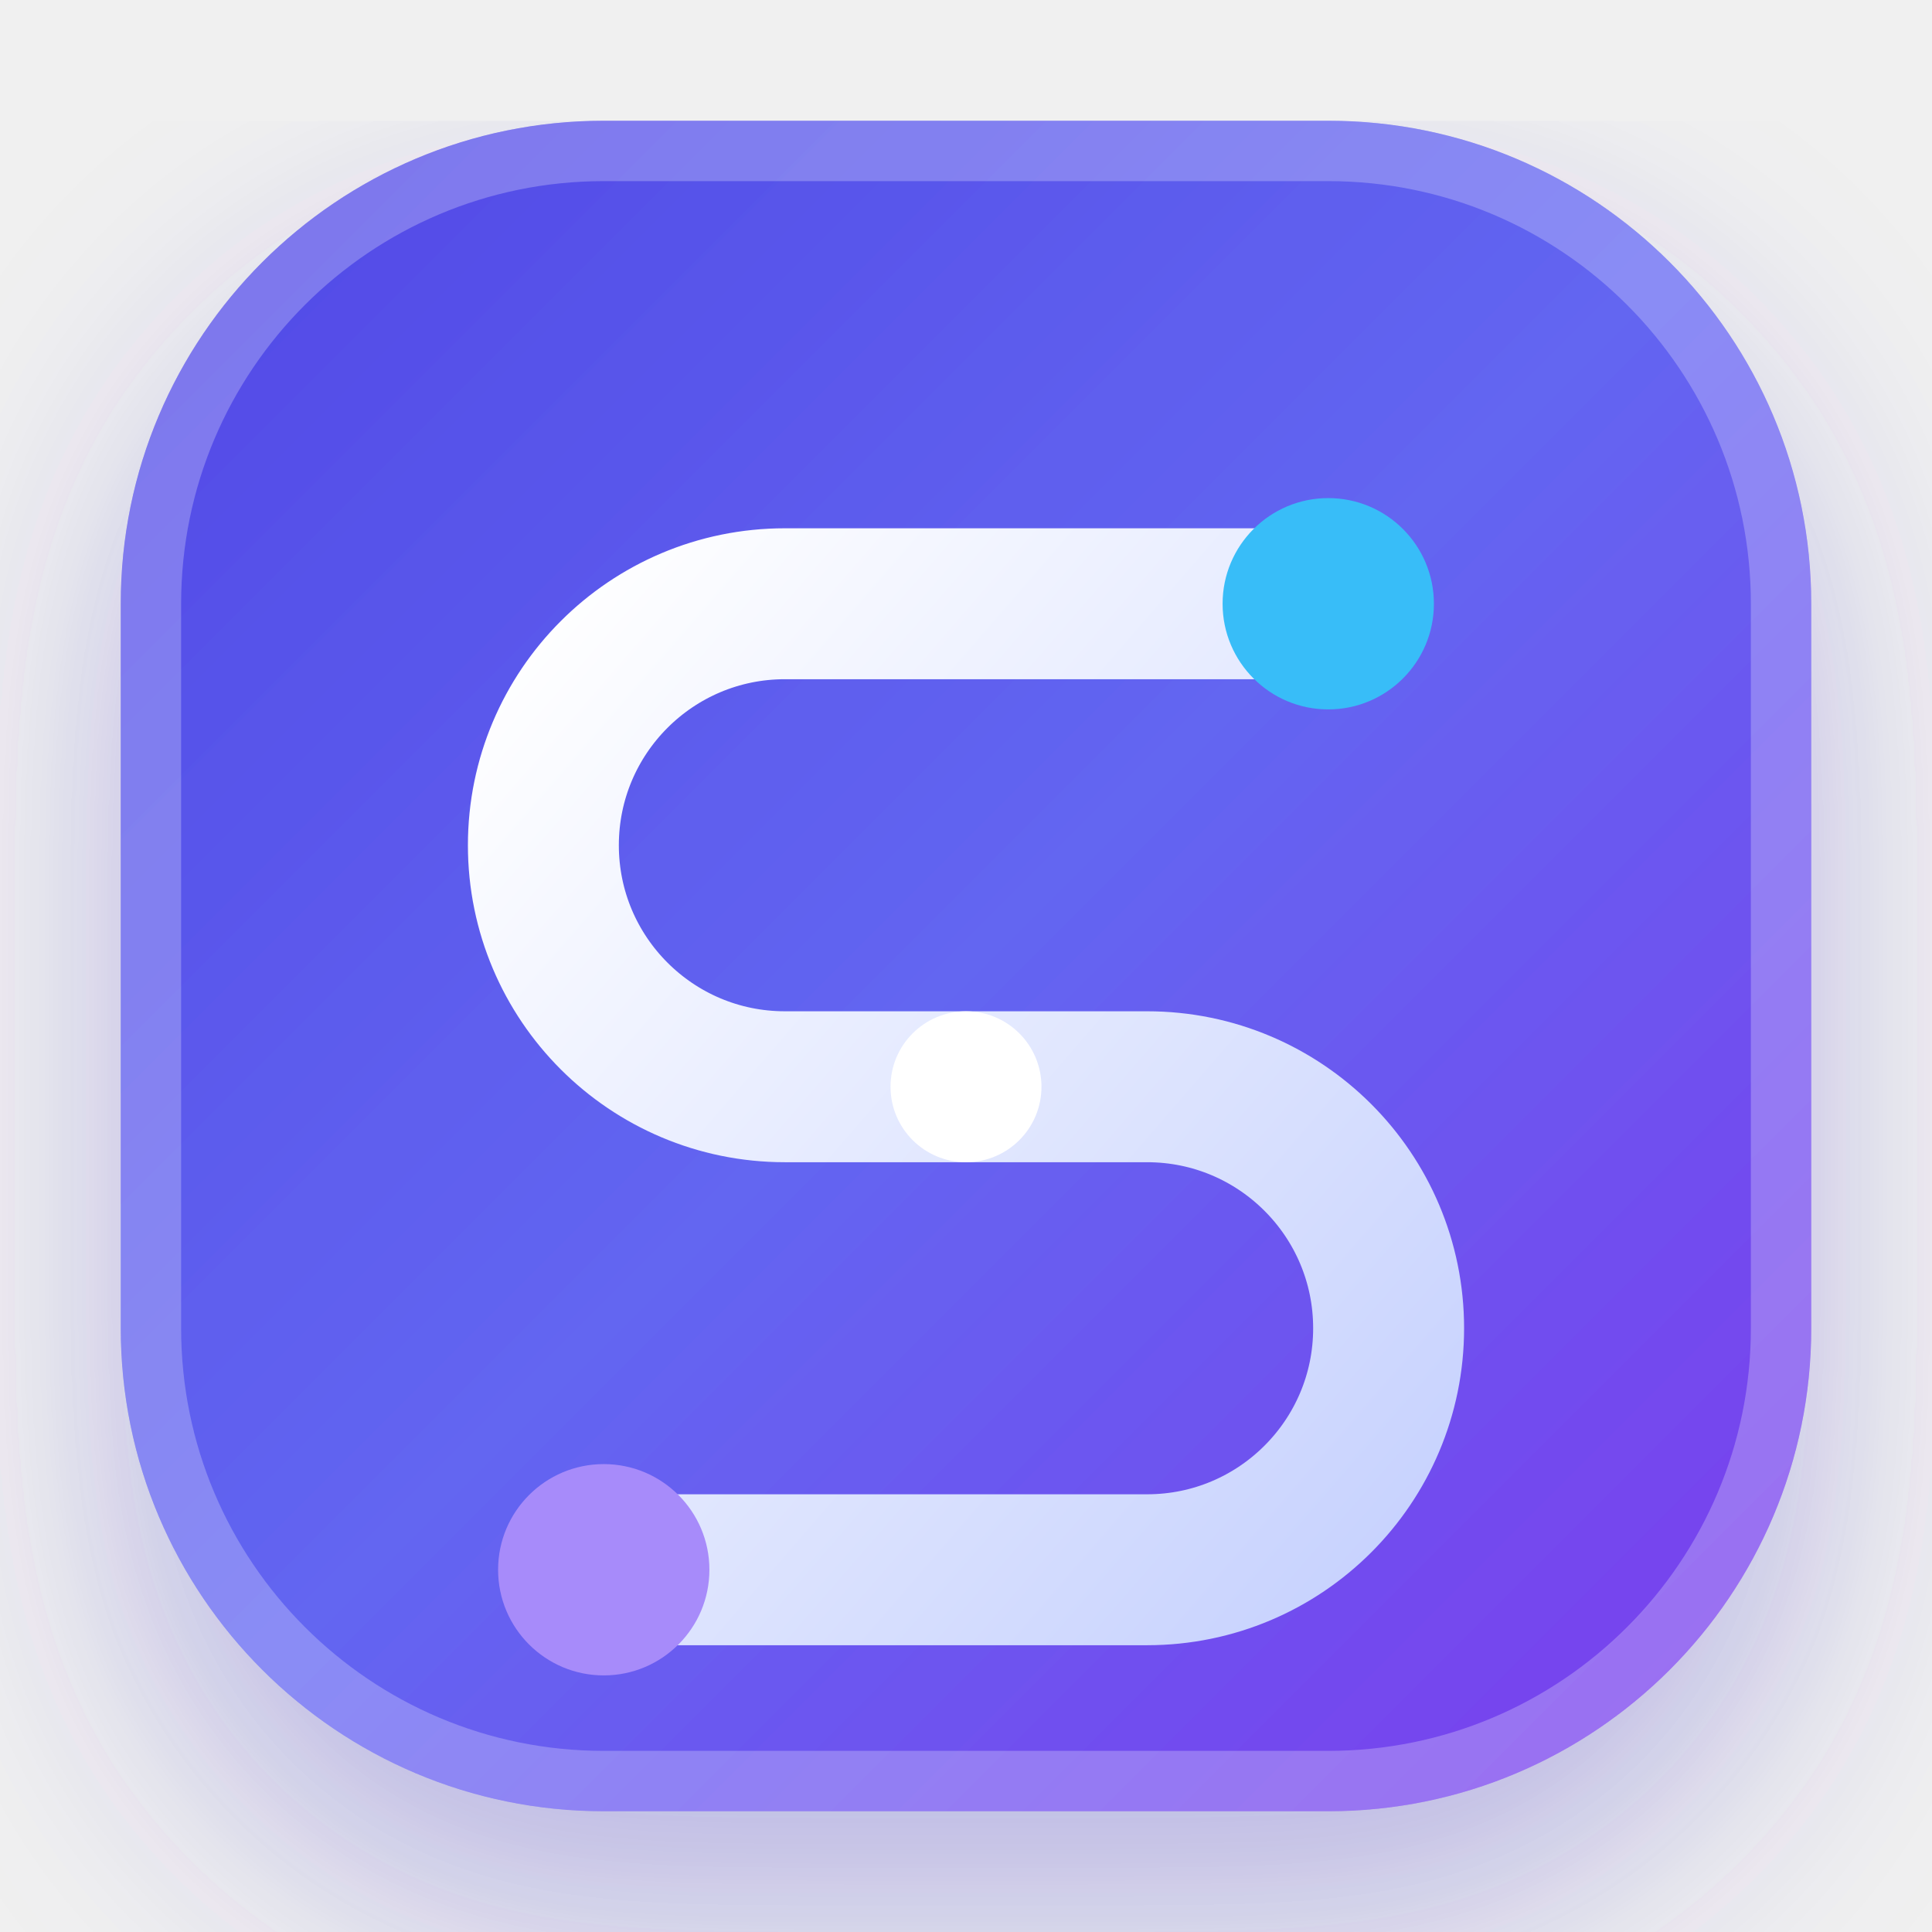
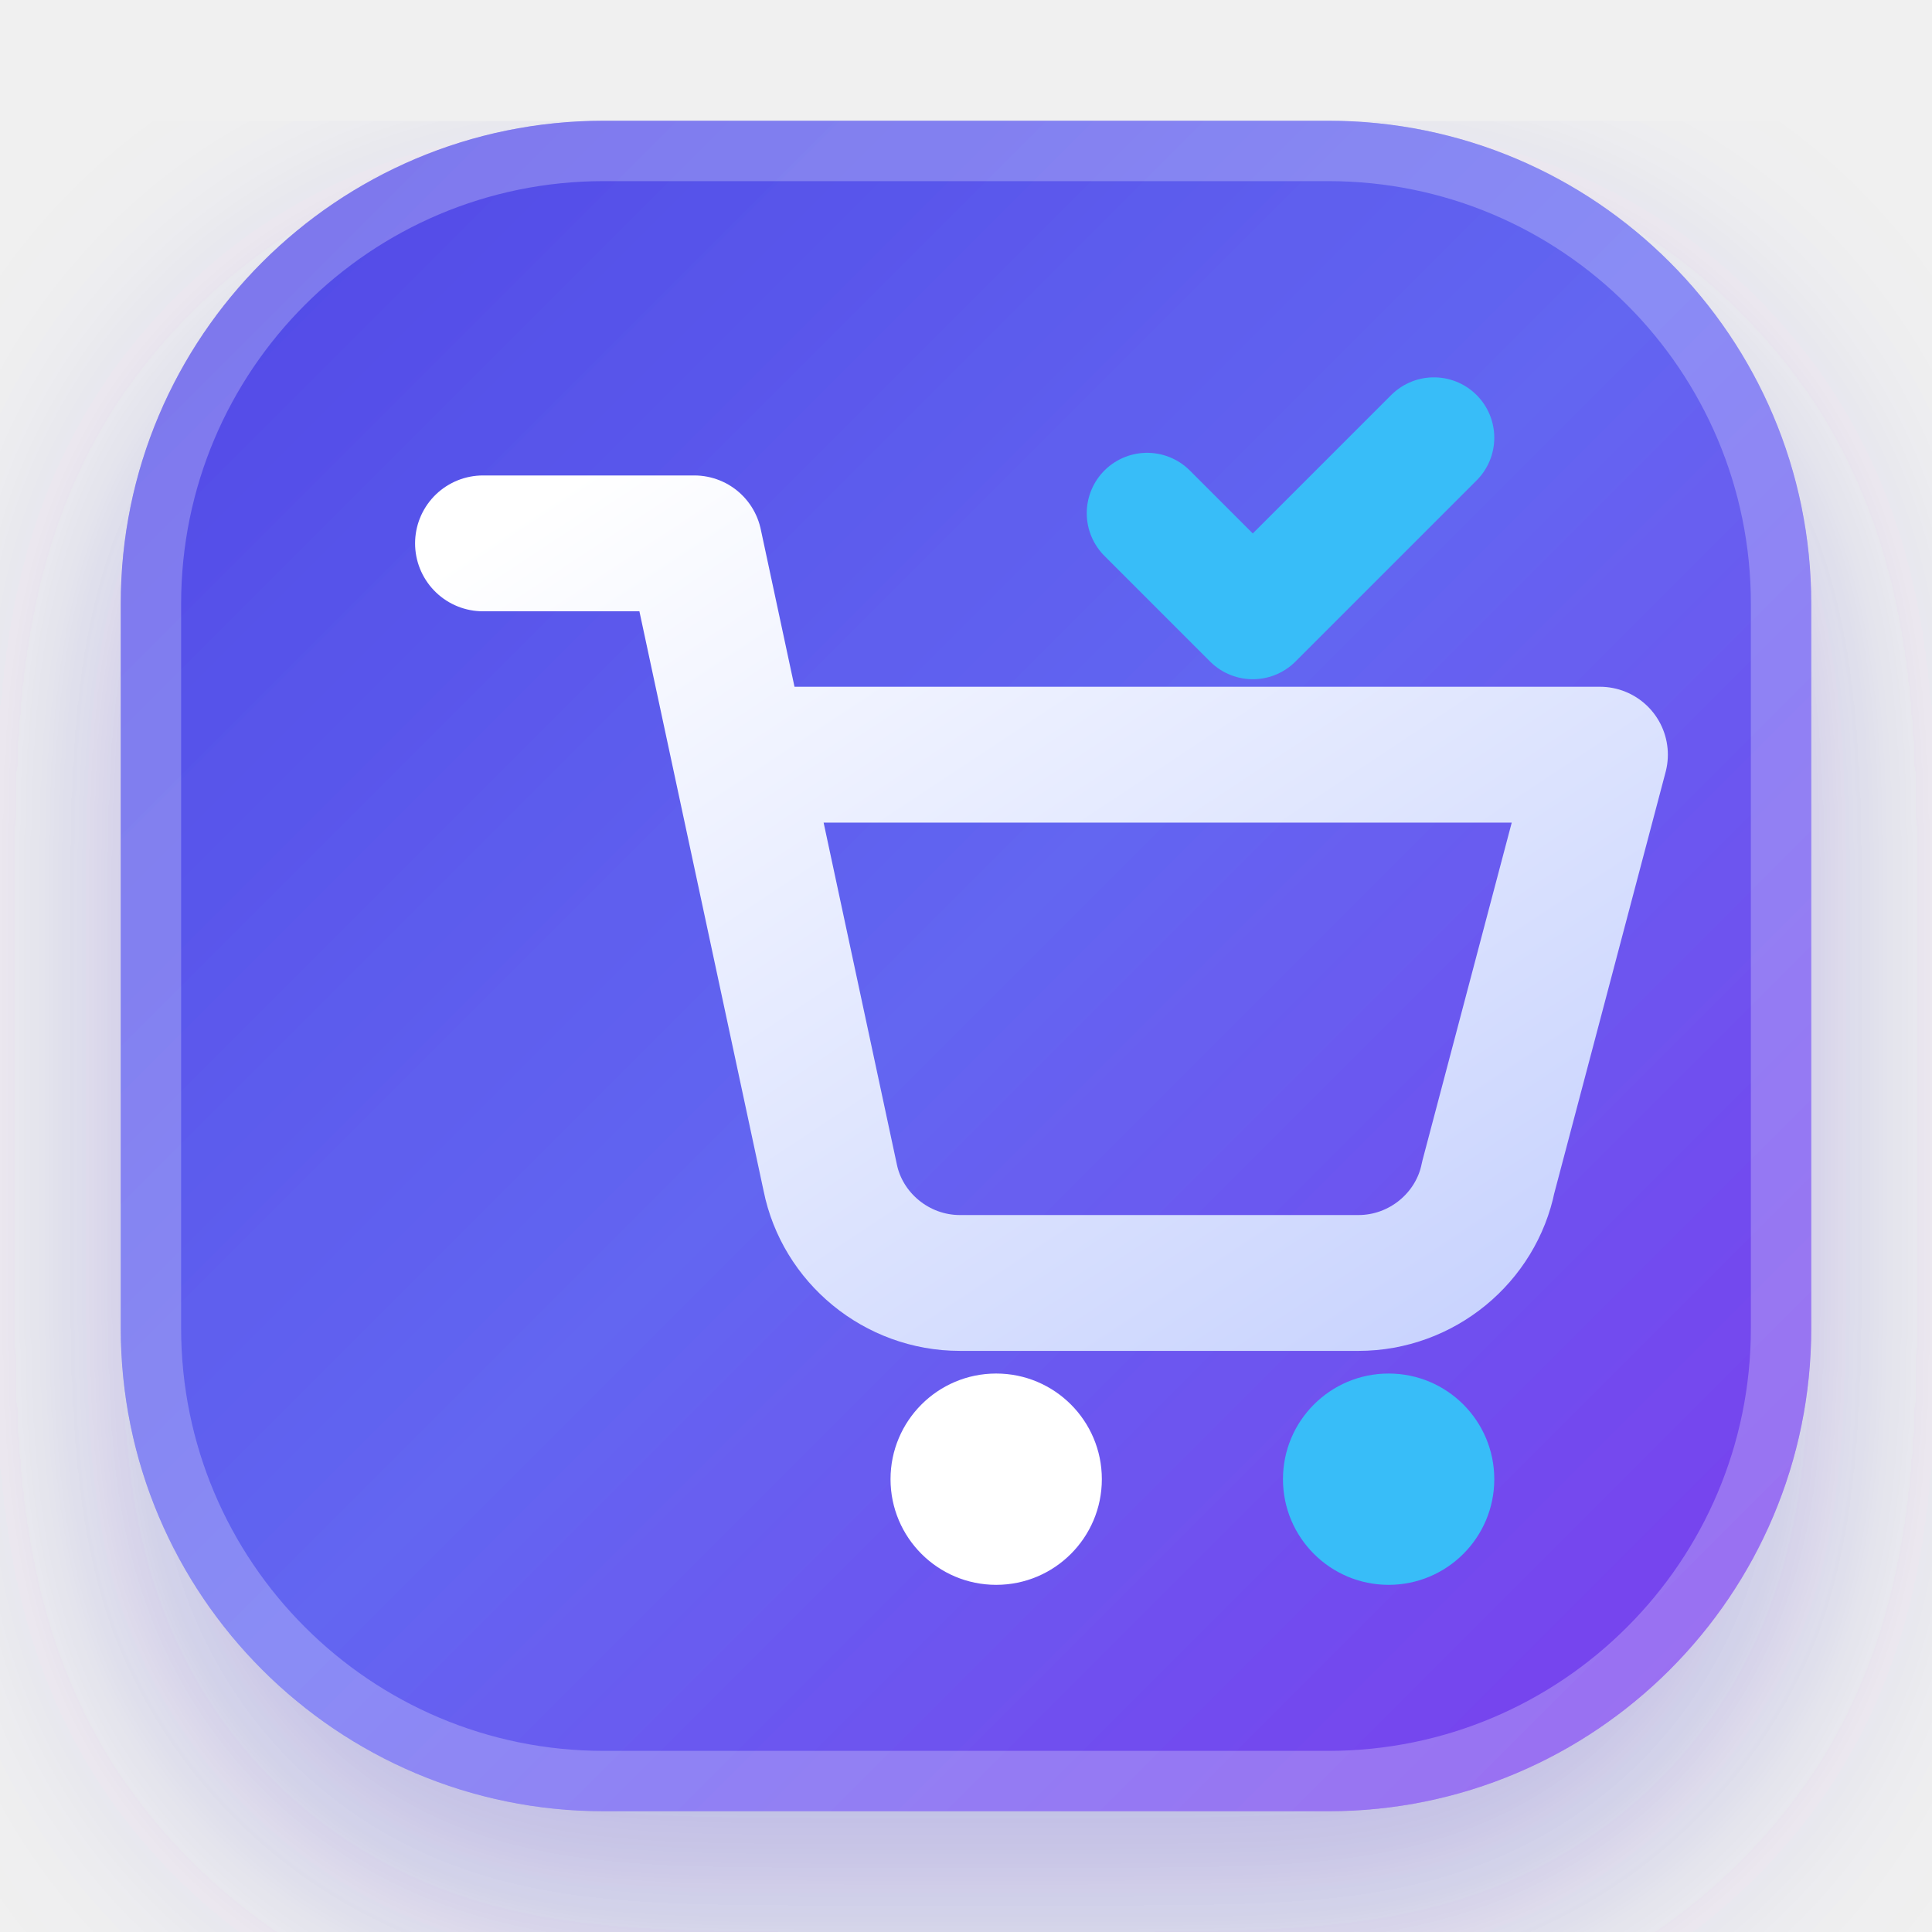
<svg xmlns="http://www.w3.org/2000/svg" viewBox="0 0 64 64" fill="none">
  <defs>
    <linearGradient id="sw-bg" x1="0%" y1="0%" x2="100%" y2="100%">
      <stop offset="0%" stop-color="#4f46e5" />
      <stop offset="50%" stop-color="#6366f1" />
      <stop offset="100%" stop-color="#7c3aed" />
    </linearGradient>
    <linearGradient id="sw-wire" x1="0%" y1="0%" x2="100%" y2="100%">
      <stop offset="0%" stop-color="#ffffff" />
      <stop offset="100%" stop-color="#c7d2fe" />
    </linearGradient>
    <filter id="sw-glow" x="-20%" y="-20%" width="140%" height="140%">
      <feDropShadow dx="0" dy="4" stdDeviation="4" flood-color="#4338ca" flood-opacity="0.3" />
    </filter>
  </defs>
  <rect x="4" y="4" width="56" height="56" rx="16" fill="url(#sw-bg)" filter="url(#sw-glow)" />
  <rect x="5" y="5" width="54" height="54" rx="15" stroke="rgba(255,255,255,0.25)" stroke-width="2" />
-   <path d="M44 20H26C21.582 20 18 23.582 18 28C18 32.418 21.582 36 26 36H38C42.418 36 46 39.582 46 44C46 48.418 42.418 52 38 52H20" stroke="url(#sw-wire)" stroke-width="5" stroke-linecap="round" stroke-linejoin="round" />
-   <circle cx="44" cy="20" r="3.5" fill="#38bdf8" />
-   <circle cx="20" cy="52" r="3.5" fill="#a78bfa" />
-   <circle cx="32" cy="36" r="2.5" fill="#ffffff" />
+   <path d="M16 18H23L27.5 39C27.9 41 29.7 42.5 31.8 42.5H45C47.1 42.5 48.9 41 49.3 39L53 25H25" stroke="url(#sw-wire)" stroke-width="4.5" stroke-linecap="round" stroke-linejoin="round" />
+   <circle cx="33" cy="49" r="3.5" fill="#ffffff" />
+   <circle cx="46" cy="49" r="3.5" fill="#38bdf8" />
+   <path d="M38 17L41.5 20.5L47.5 14.5" stroke="#38bdf8" stroke-width="4" stroke-linecap="round" stroke-linejoin="round" />
</svg>
